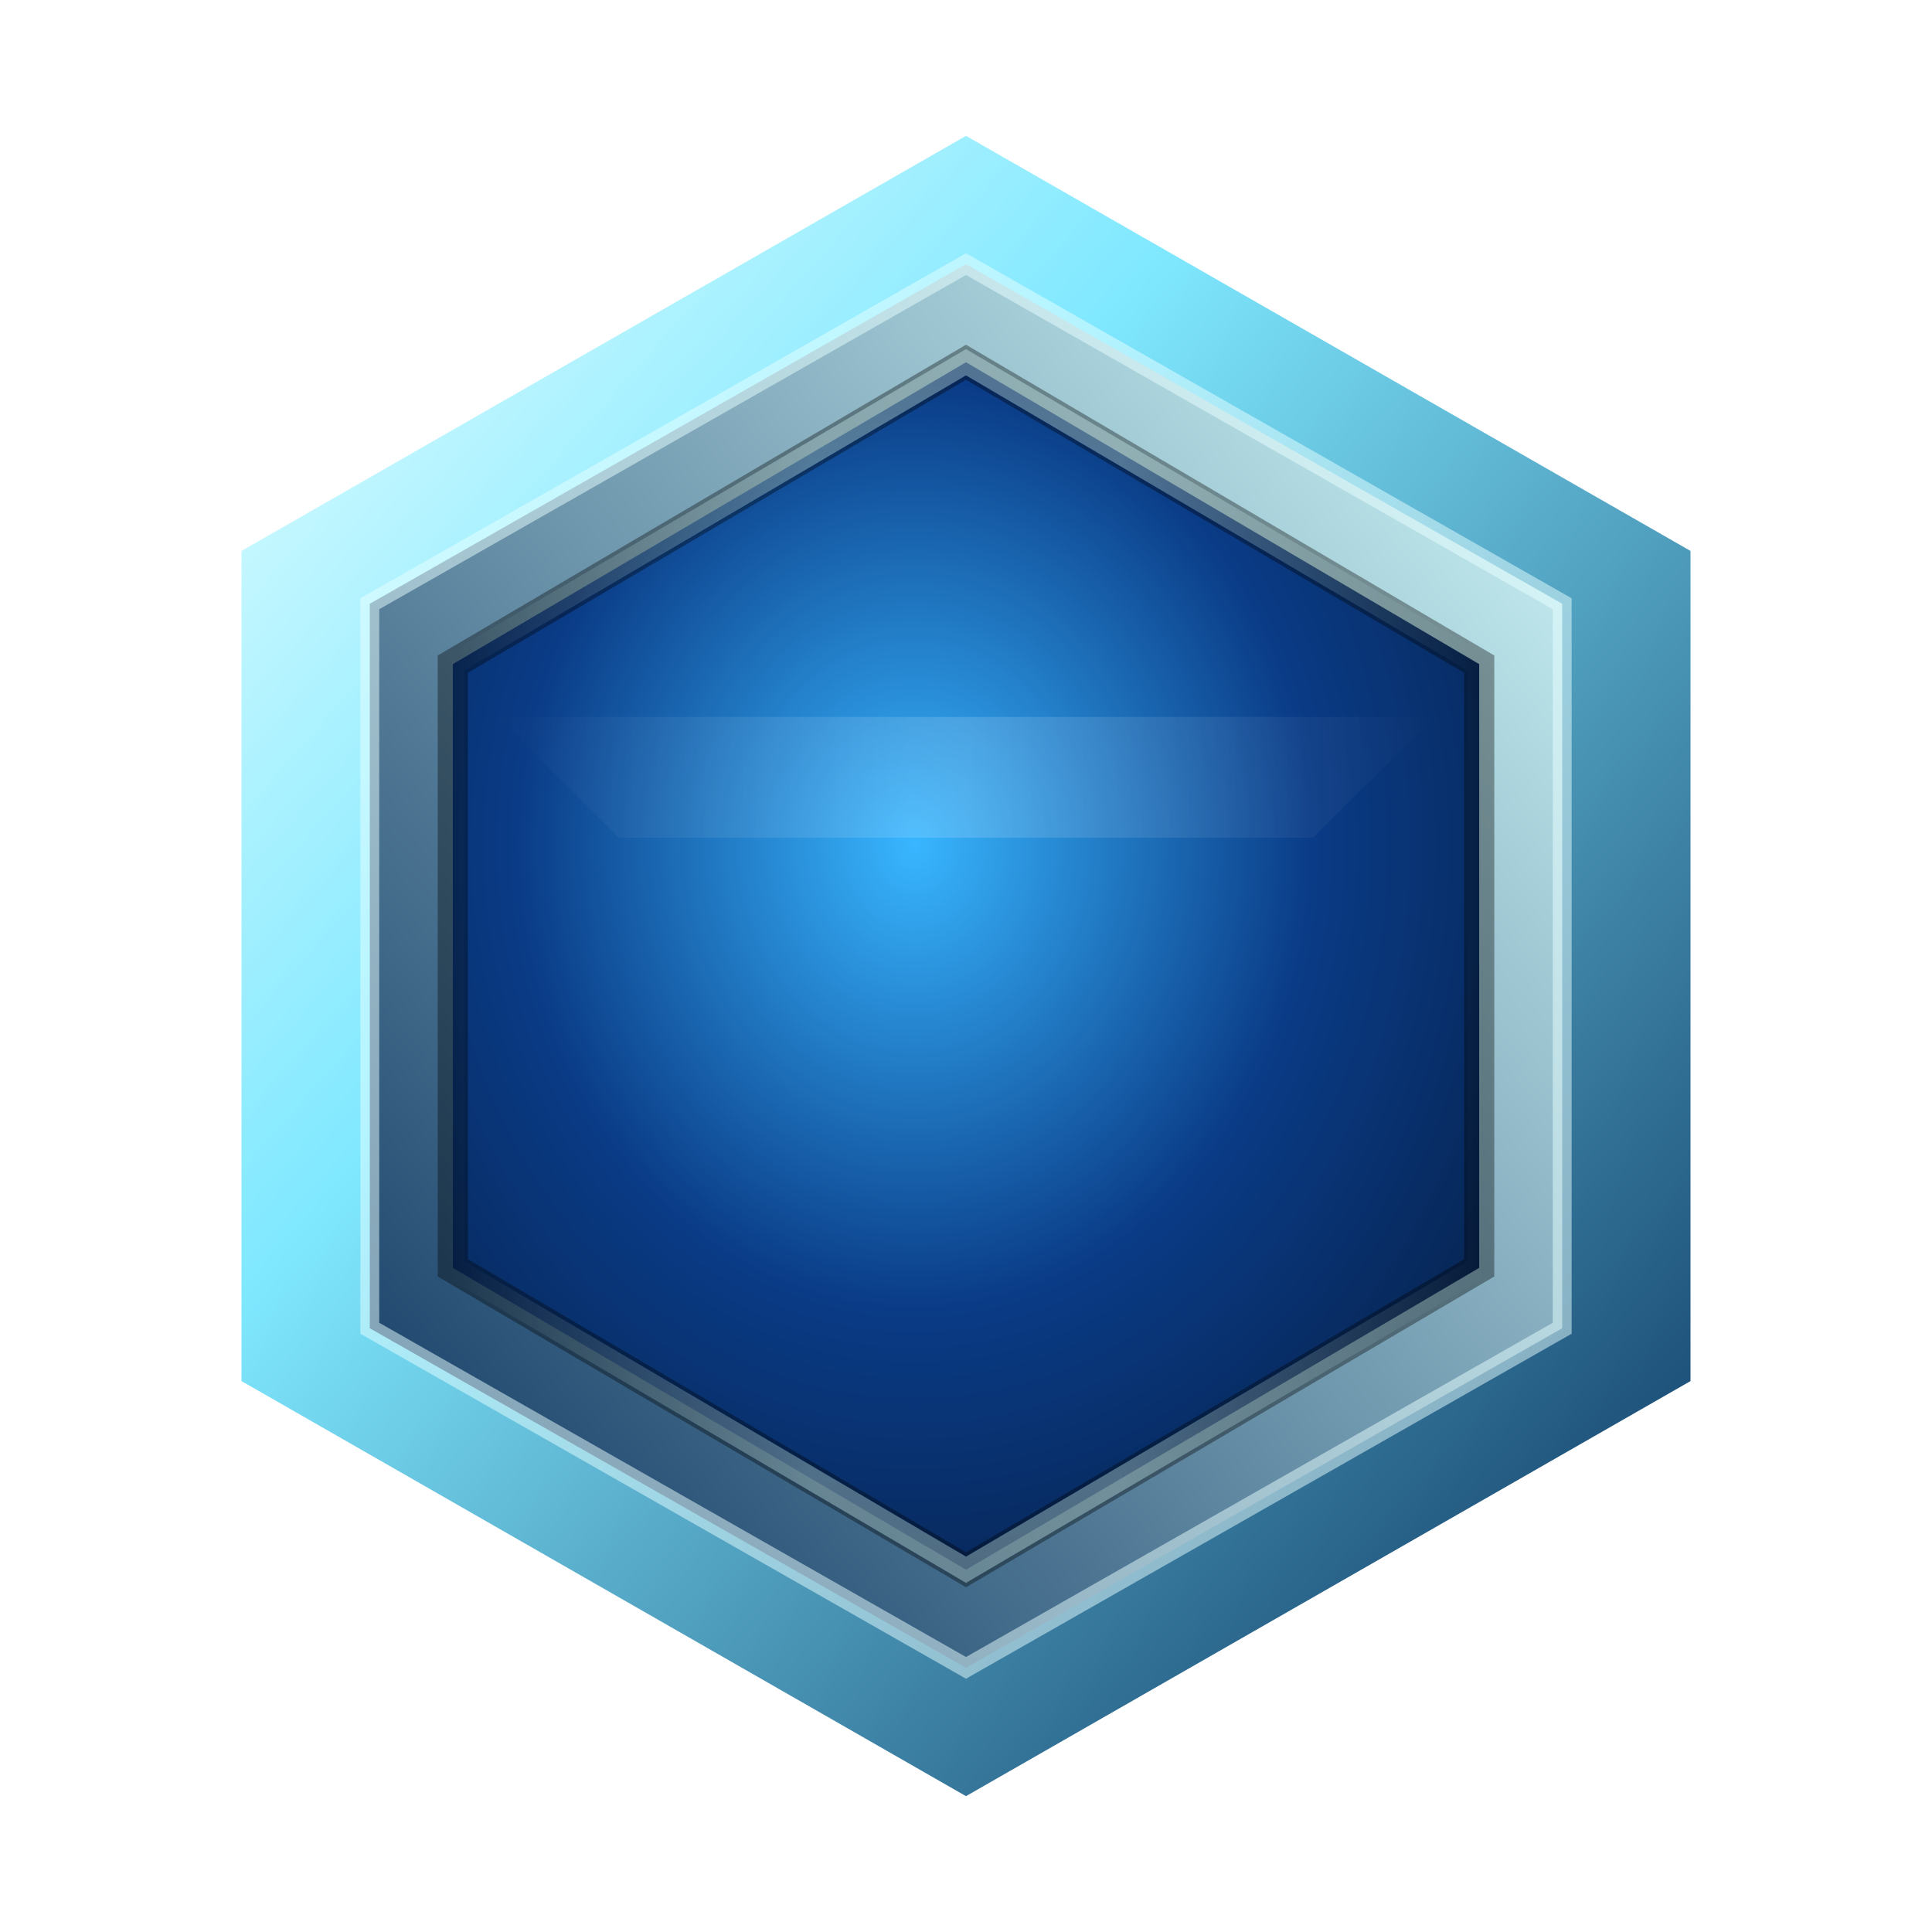
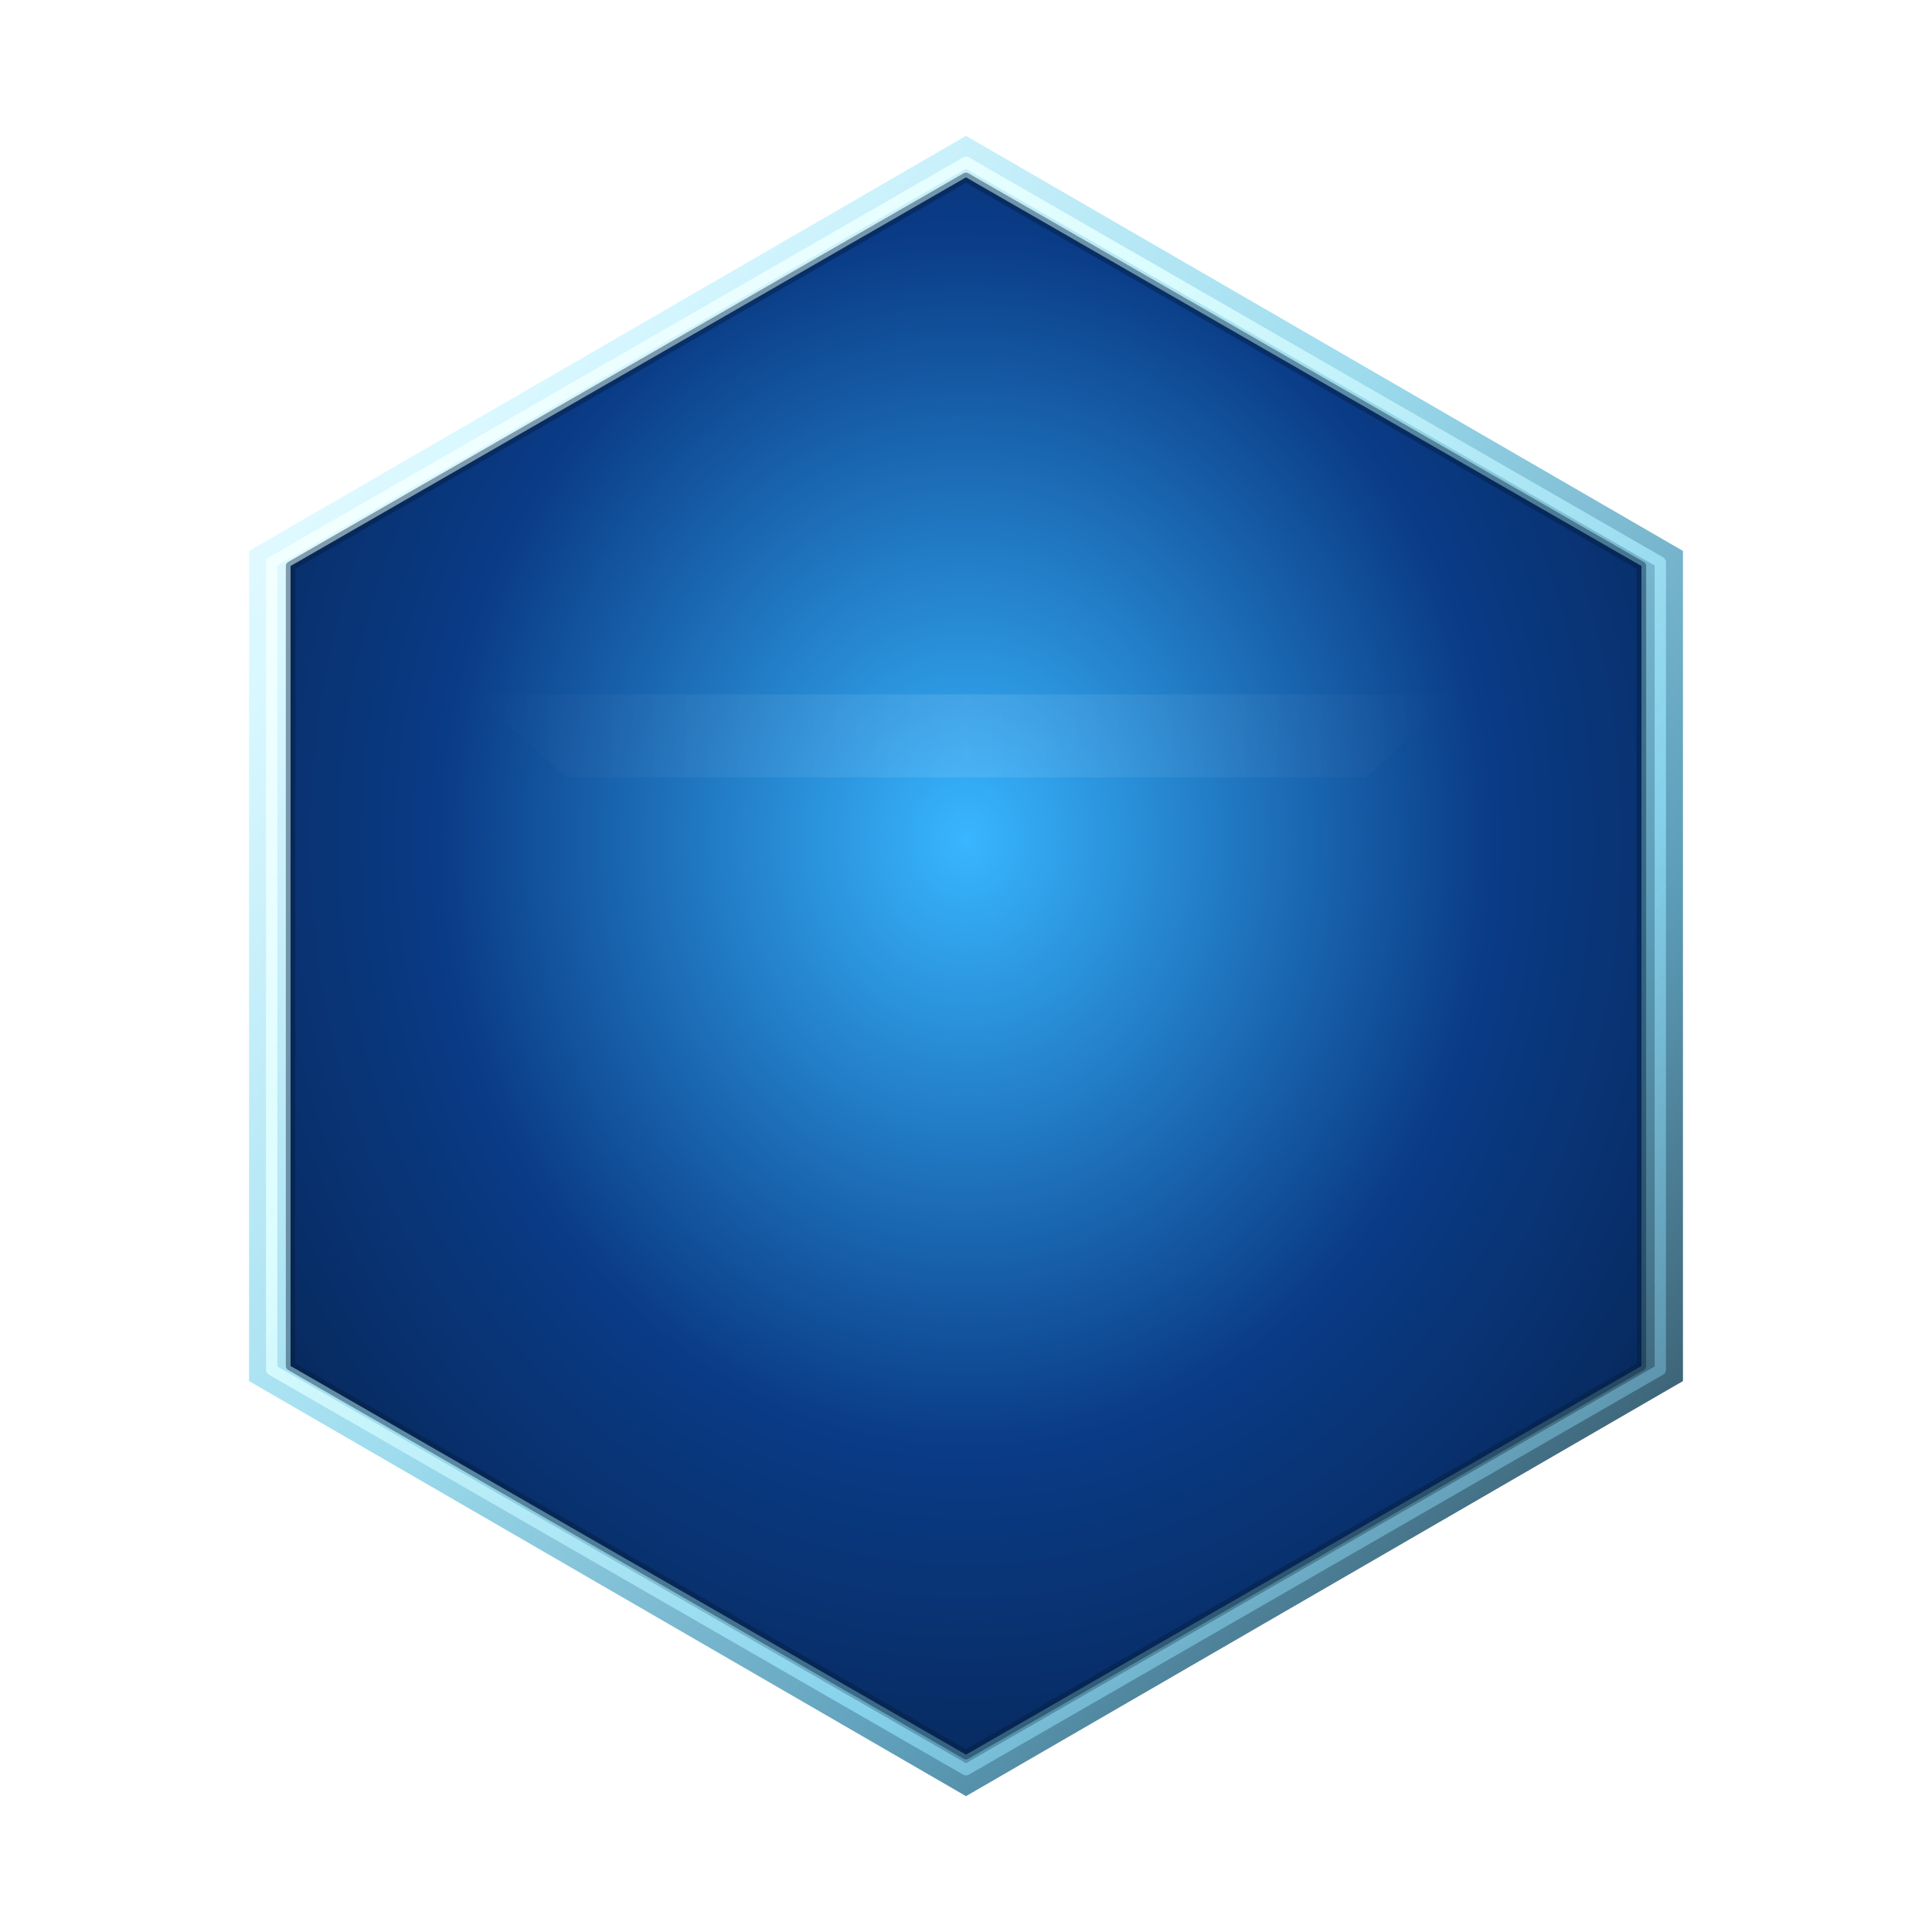
<svg xmlns="http://www.w3.org/2000/svg" width="512" height="512" viewBox="0 0 512 512">
  <defs>
-     <linearGradient id="rim_consistency_diamond" x1="0" y1="0" x2="1" y2="1">
-       <stop offset="0" stop-color="#E9FFFF" />
-       <stop offset="0.35" stop-color="#7FE8FF" />
-       <stop offset="1" stop-color="#08305C" />
+     <linearGradient id="diamondMetal_consistency_ultraslim" x1="0" y1="0" x2="1" y2="1">
+       <stop offset="0%" stop-color="#F3FFFF" />
+       <stop offset="18%" stop-color="#D7F7FF" />
+       <stop offset="45%" stop-color="#9EDCEE" />
+       <stop offset="72%" stop-color="#5D9DB8" />
+       <stop offset="100%" stop-color="#243846" />
    </linearGradient>
-     <linearGradient id="rimInner_consistency_diamond" x1="1" y1="0" x2="0" y2="1">
-       <stop offset="0" stop-color="#D7FFFF" />
-       <stop offset="1" stop-color="#08305C" />
+     <linearGradient id="diamondLine_consistency_ultraslim" x1="0" y1="0" x2="1" y2="1">
+       <stop offset="0%" stop-color="#FFFFFF" stop-opacity="0.98" />
+       <stop offset="35%" stop-color="#DFFFFF" stop-opacity="0.90" />
+       <stop offset="70%" stop-color="#8EDCF5" stop-opacity="0.80" />
+       <stop offset="100%" stop-color="#4D7D99" stop-opacity="0.72" />
    </linearGradient>
-     <radialGradient id="core_consistency_diamond" cx="0.45" cy="0.40" r="0.70">
-       <stop offset="0" stop-color="#38B6FF" />
-       <stop offset="0.55" stop-color="#0A3B86" />
-       <stop offset="1" stop-color="#06224C" />
+     <radialGradient id="consistencyCore_diamond_ultraslim" cx="50%" cy="42%" r="70%">
+       <stop offset="0%" stop-color="#38B6FF" />
+       <stop offset="55%" stop-color="#0A3B86" />
+       <stop offset="100%" stop-color="#06224C" />
    </radialGradient>
-     <linearGradient id="ring_consistency_diamond" x1="0" y1="0" x2="1" y2="0">
-       <stop offset="0" stop-color="#D7FFFF" stop-opacity="0" />
-       <stop offset="0.35" stop-color="#D7FFFF" stop-opacity="0.65" />
-       <stop offset="0.65" stop-color="#D7FFFF" stop-opacity="0.65" />
-       <stop offset="1" stop-color="#D7FFFF" stop-opacity="0" />
-     </linearGradient>
-     <linearGradient id="shine_consistency_diamond" x1="0" y1="0" x2="1" y2="0">
-       <stop offset="0" stop-color="#fff" stop-opacity="0" />
-       <stop offset="0.5" stop-color="#fff" stop-opacity="0.28" />
-       <stop offset="1" stop-color="#fff" stop-opacity="0" />
+     <linearGradient id="coreShine_consistency_diamond_ultraslim" x1="0" y1="0" x2="1" y2="0">
+       <stop offset="0%" stop-color="#FFFFFF" stop-opacity="0" />
+       <stop offset="50%" stop-color="#FFFFFF" stop-opacity="0.18" />
+       <stop offset="100%" stop-color="#FFFFFF" stop-opacity="0" />
    </linearGradient>
  </defs>
-   <polygon points="256,36 448,146 448,366 256,476 64,366 64,146" fill="url(#rim_consistency_diamond)" />
-   <polygon points="256,70 414,160 414,352 256,442 98,352 98,160" fill="url(#rimInner_consistency_diamond)" />
-   <polygon points="256,70 414,160 414,352 256,442 98,352 98,160" fill="none" stroke="#E8FFFF" stroke-width="5" opacity="0.50" />
-   <polygon points="256,96 392,176 392,336 256,416 120,336 120,176" fill="url(#core_consistency_diamond)" />
-   <polygon points="256,96 392,176 392,336 256,416 120,336 120,176" fill="none" stroke="#000" stroke-width="8" opacity="0.35" />
-   <polygon points="256,96 392,176 392,336 256,416 120,336 120,176" fill="none" stroke="url(#ring_consistency_diamond)" stroke-width="6" opacity="0.55" />
-   <polygon points="132,190 380,190 348,222 164,222" fill="url(#shine_consistency_diamond)" opacity="0.55" />
+   <polygon points="256,36 446,146 446,366 256,476 66,366 66,146" fill="url(#diamondMetal_consistency_ultraslim)" />
+   <polygon points="256,43 440,149 440,363 256,469 72,363 72,149" fill="none" stroke="url(#diamondLine_consistency_ultraslim)" stroke-width="3" stroke-linejoin="round" />
+   <polygon points="256,47 435,150 435,362 256,465 77,362 77,150" fill="url(#consistencyCore_diamond_ultraslim)" />
+   <polygon points="256,47 435,150 435,362 256,465 77,362 77,150" fill="none" stroke="#041B3A" stroke-width="2.5" stroke-opacity="0.42" stroke-linejoin="round" />
+   <polygon points="126,184 386,184 362,206 150,206" fill="url(#coreShine_consistency_diamond_ultraslim)" opacity="0.58" />
</svg>
